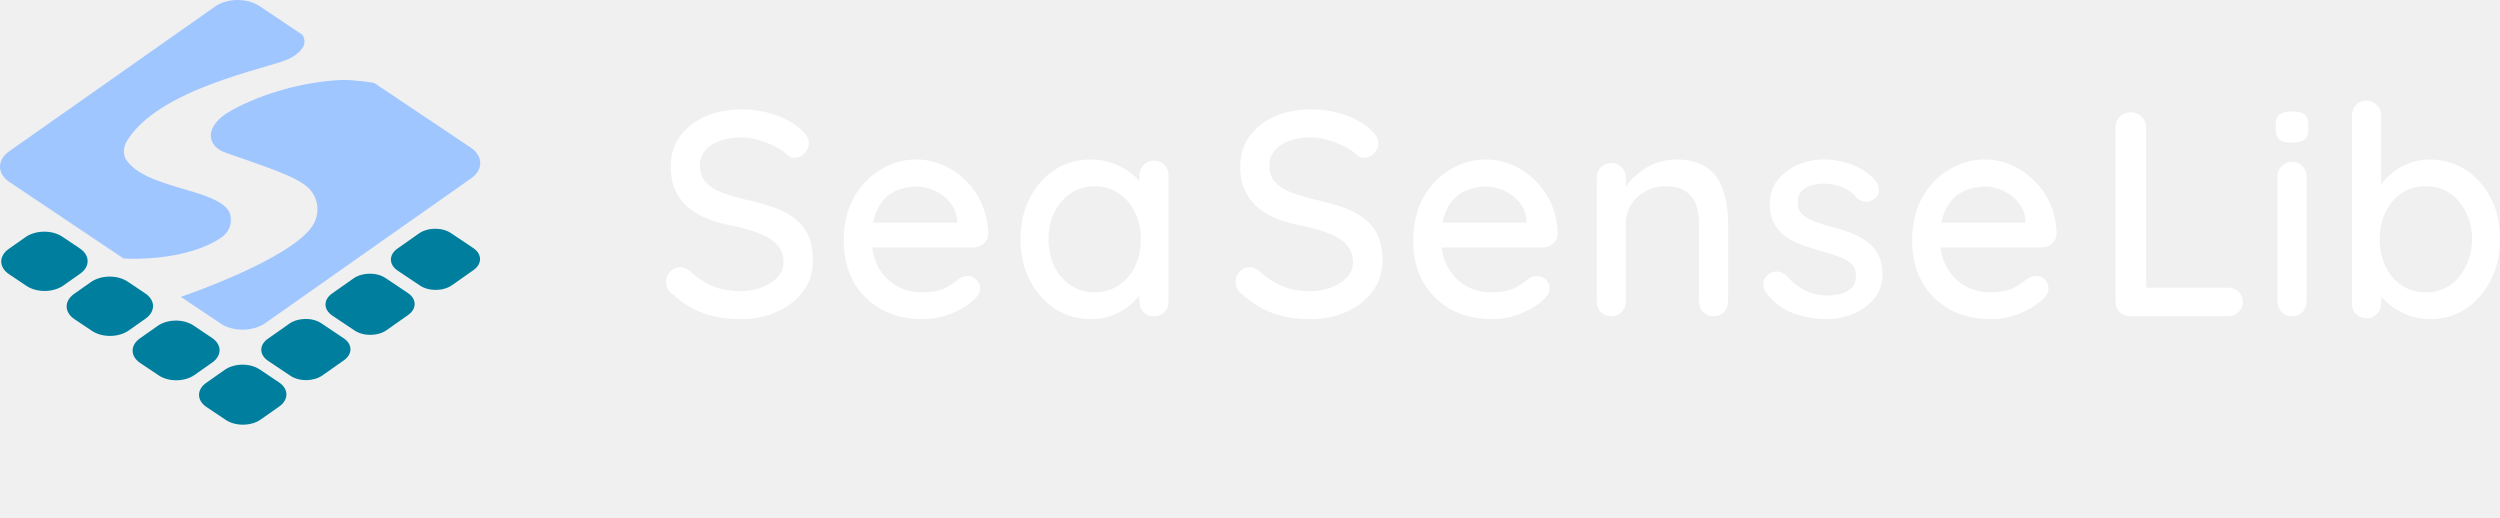
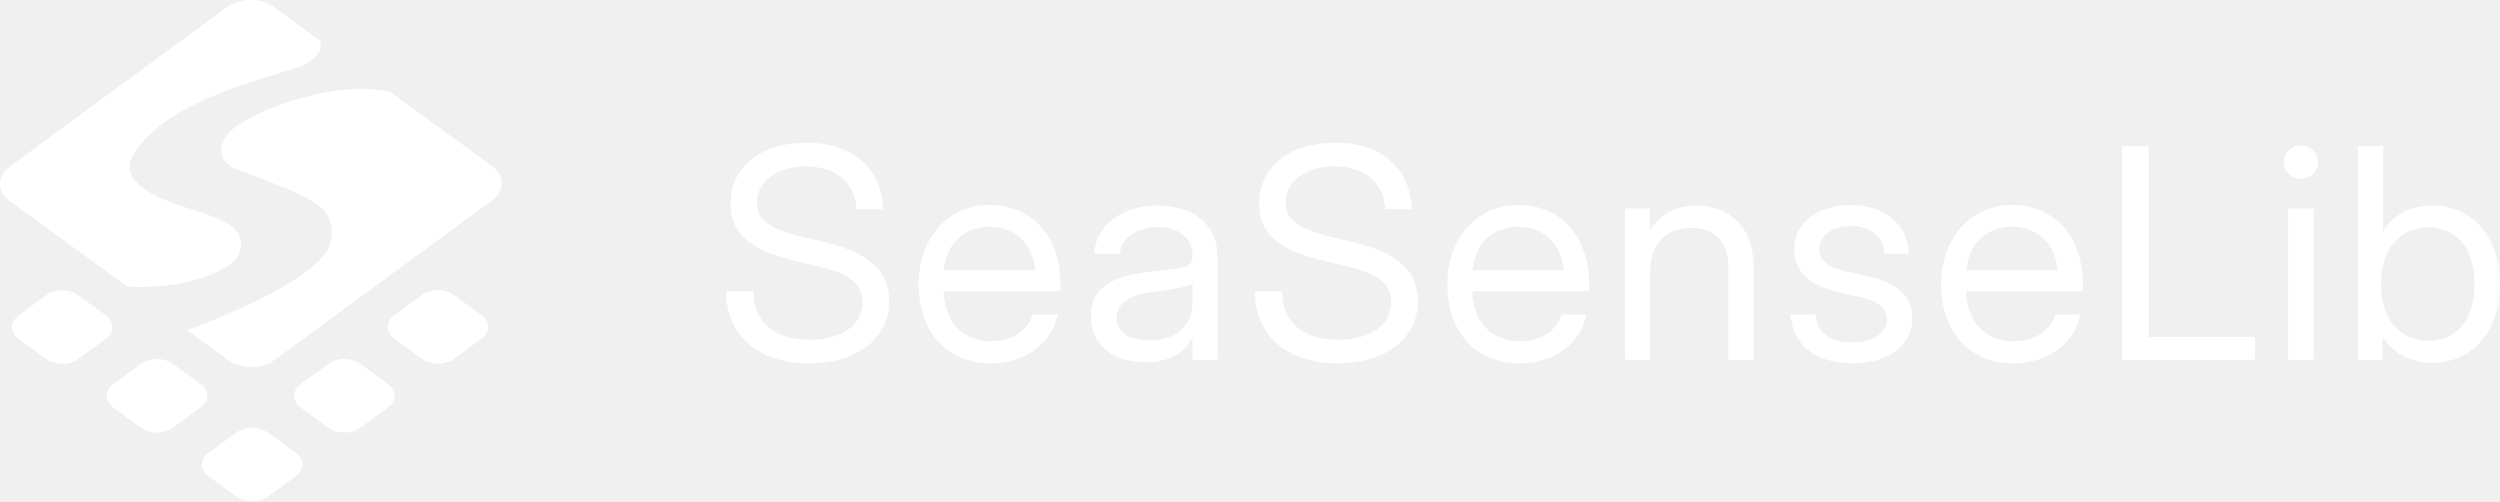
- <svg xmlns="http://www.w3.org/2000/svg" width="241.5mm" height="50mm" viewBox="0 0 241.5 50" version="1.1" id="svg1262">
+ <svg xmlns="http://www.w3.org/2000/svg" width="187.041mm" height="37.508mm" viewBox="0 0 187.041 37.508" version="1.1" id="svg1262" xml:space="preserve">
  <defs id="defs1259" />
-   <g id="layer1" transform="translate(-27.78858,-80.28898)">
-     <path d="m 99.364,111.117 q -2.026,0 -3.602,-0.563 -1.576,-0.563 -3.011,-1.857 -0.31,-0.225 -0.478,-0.535 -0.141,-0.338 -0.141,-0.675 0,-0.535 0.394,-0.957 0.394,-0.422 0.985,-0.422 0.45,0 0.844,0.31 1.069,0.985 2.223,1.492 1.182,0.507 2.758,0.507 1.126,0 2.054,-0.366 0.957,-0.366 1.52,-0.985 0.563,-0.619 0.563,-1.435 0,-1.013 -0.591,-1.66 -0.563,-0.675 -1.66,-1.098 -1.069,-0.45 -2.589,-0.76 -1.407,-0.253 -2.533,-0.704 -1.098,-0.45 -1.886,-1.126 -0.788,-0.704 -1.21,-1.66 -0.422,-0.957 -0.422,-2.223 0,-1.717 0.901,-2.955 0.901,-1.238 2.448,-1.914 1.548,-0.675 3.49,-0.675 1.773,0 3.321,0.563 1.548,0.535 2.505,1.463 0.675,0.591 0.675,1.266 0,0.507 -0.422,0.957 -0.394,0.422 -0.929,0.422 -0.394,0 -0.675,-0.225 -0.45,-0.478 -1.21,-0.844 -0.76,-0.394 -1.632,-0.647 -0.844,-0.253 -1.632,-0.253 -1.266,0 -2.167,0.366 -0.901,0.338 -1.379,0.957 -0.478,0.591 -0.478,1.407 0,0.957 0.535,1.576 0.563,0.619 1.548,1.013 0.985,0.366 2.251,0.675 1.548,0.338 2.758,0.76 1.238,0.422 2.083,1.098 0.844,0.647 1.295,1.632 0.45,0.985 0.45,2.448 0,1.689 -0.957,2.955 -0.957,1.266 -2.533,1.97 -1.548,0.704 -3.462,0.704 z" style="font-style:normal;font-weight:600;font-size:28.143px;font-family:Quicksand;-inkscape-font-specification:'Quicksand Semi-Bold';text-align:center;letter-spacing:0.586px;text-anchor:middle;fill:#ffffff;stroke:none;stroke-width:1.33;paint-order:fill markers stroke" id="path3433-3" />
-     <path d="m 116.949,111.117 q -2.336,0 -4.053,-0.957 -1.717,-0.985 -2.674,-2.674 -0.929,-1.717 -0.929,-3.912 0,-2.477 0.985,-4.222 1.013,-1.773 2.617,-2.702 1.604,-0.957 3.405,-0.957 1.379,0 2.617,0.563 1.238,0.535 2.195,1.52 0.985,0.957 1.548,2.28 0.563,1.295 0.591,2.842 -0.028,0.563 -0.45,0.929 -0.422,0.366 -0.985,0.366 h -10.948 l -0.675,-2.392 h 10.582 l -0.535,0.507 v -0.704 q -0.056,-0.985 -0.647,-1.717 -0.591,-0.76 -1.463,-1.154 -0.872,-0.422 -1.829,-0.422 -0.844,0 -1.632,0.281 -0.76,0.253 -1.379,0.844 -0.591,0.591 -0.957,1.576 -0.338,0.957 -0.338,2.392 0,1.548 0.647,2.702 0.647,1.154 1.745,1.801 1.098,0.619 2.42,0.619 1.041,0 1.717,-0.197 0.675,-0.225 1.126,-0.535 0.45,-0.31 0.788,-0.591 0.422,-0.253 0.844,-0.253 0.507,0 0.844,0.366 0.338,0.338 0.338,0.816 0,0.619 -0.619,1.126 -0.76,0.732 -2.111,1.295 -1.323,0.563 -2.786,0.563 z" style="font-style:normal;font-weight:600;font-size:28.143px;font-family:Quicksand;-inkscape-font-specification:'Quicksand Semi-Bold';text-align:center;letter-spacing:0.586px;text-anchor:middle;fill:#ffffff;stroke:none;stroke-width:1.33;paint-order:fill markers stroke" id="path3435-6" />
-     <path d="m 139.262,95.807 q 0.619,0 1.013,0.422 0.394,0.394 0.394,1.013 v 12.158 q 0,0.619 -0.394,1.041 -0.394,0.394 -1.013,0.394 -0.591,0 -1.013,-0.394 -0.394,-0.422 -0.394,-1.041 v -2.026 l 0.591,0.084 q 0,0.507 -0.422,1.126 -0.394,0.619 -1.098,1.21 -0.704,0.563 -1.66,0.957 -0.957,0.366 -2.054,0.366 -1.942,0 -3.49,-0.985 -1.548,-1.013 -2.448,-2.758 -0.901,-1.745 -0.901,-3.968 0,-2.28 0.901,-3.996 0.901,-1.745 2.42,-2.73 1.548,-0.985 3.433,-0.985 1.21,0 2.223,0.394 1.041,0.394 1.801,1.013 0.76,0.619 1.154,1.323 0.422,0.675 0.422,1.295 l -0.872,0.084 v -2.561 q 0,-0.591 0.394,-1.013 0.422,-0.422 1.013,-0.422 z m -5.741,12.721 q 1.323,0 2.336,-0.675 1.013,-0.675 1.576,-1.829 0.563,-1.182 0.563,-2.617 0,-1.463 -0.563,-2.617 -0.563,-1.154 -1.576,-1.829 -1.013,-0.675 -2.336,-0.675 -1.295,0 -2.308,0.675 -0.985,0.675 -1.576,1.829 -0.563,1.154 -0.563,2.617 0,1.435 0.563,2.617 0.591,1.154 1.576,1.829 1.013,0.675 2.308,0.675 z" style="font-style:normal;font-weight:600;font-size:28.143px;font-family:Quicksand;-inkscape-font-specification:'Quicksand Semi-Bold';text-align:center;letter-spacing:0.586px;text-anchor:middle;fill:#ffffff;stroke:none;stroke-width:1.33;paint-order:fill markers stroke" id="path3437-7" />
-     <path d="m 154.376,111.117 q -2.026,0 -3.602,-0.563 -1.576,-0.563 -3.011,-1.857 -0.31,-0.225 -0.478,-0.535 -0.141,-0.338 -0.141,-0.675 0,-0.535 0.394,-0.957 0.394,-0.422 0.985,-0.422 0.45,0 0.844,0.31 1.069,0.985 2.223,1.492 1.182,0.507 2.758,0.507 1.126,0 2.054,-0.366 0.957,-0.366 1.52,-0.985 0.563,-0.619 0.563,-1.435 0,-1.013 -0.591,-1.66 -0.563,-0.675 -1.66,-1.098 -1.069,-0.45 -2.589,-0.76 -1.407,-0.253 -2.533,-0.704 -1.098,-0.45 -1.886,-1.126 -0.788,-0.704 -1.21,-1.66 -0.422,-0.957 -0.422,-2.223 0,-1.717 0.901,-2.955 0.901,-1.238 2.448,-1.914 1.548,-0.675 3.49,-0.675 1.773,0 3.321,0.563 1.548,0.535 2.505,1.463 0.675,0.591 0.675,1.266 0,0.507 -0.422,0.957 -0.394,0.422 -0.929,0.422 -0.394,0 -0.675,-0.225 -0.45,-0.478 -1.21,-0.844 -0.76,-0.394 -1.632,-0.647 -0.844,-0.253 -1.632,-0.253 -1.266,0 -2.167,0.366 -0.901,0.338 -1.379,0.957 -0.478,0.591 -0.478,1.407 0,0.957 0.535,1.576 0.563,0.619 1.548,1.013 0.985,0.366 2.251,0.675 1.548,0.338 2.758,0.76 1.238,0.422 2.083,1.098 0.844,0.647 1.295,1.632 0.45,0.985 0.45,2.448 0,1.689 -0.957,2.955 -0.957,1.266 -2.533,1.97 -1.548,0.704 -3.462,0.704 z" style="font-style:normal;font-weight:600;font-size:28.143px;font-family:Quicksand;-inkscape-font-specification:'Quicksand Semi-Bold';text-align:center;letter-spacing:0.586px;text-anchor:middle;fill:#ffffff;stroke:none;stroke-width:1.33;paint-order:fill markers stroke" id="path3439-5" />
-     <path d="m 171.961,111.117 q -2.336,0 -4.053,-0.957 -1.717,-0.985 -2.674,-2.674 -0.929,-1.717 -0.929,-3.912 0,-2.477 0.985,-4.222 1.013,-1.773 2.617,-2.702 1.604,-0.957 3.405,-0.957 1.379,0 2.617,0.563 1.238,0.535 2.195,1.52 0.985,0.957 1.548,2.28 0.563,1.295 0.591,2.842 -0.028,0.563 -0.45,0.929 -0.422,0.366 -0.985,0.366 h -10.948 l -0.675,-2.392 h 10.582 l -0.535,0.507 v -0.704 q -0.056,-0.985 -0.647,-1.717 -0.591,-0.76 -1.463,-1.154 -0.872,-0.422 -1.829,-0.422 -0.844,0 -1.632,0.281 -0.76,0.253 -1.379,0.844 -0.591,0.591 -0.957,1.576 -0.338,0.957 -0.338,2.392 0,1.548 0.647,2.702 0.647,1.154 1.745,1.801 1.098,0.619 2.42,0.619 1.041,0 1.717,-0.197 0.675,-0.225 1.126,-0.535 0.45,-0.31 0.788,-0.591 0.422,-0.253 0.844,-0.253 0.507,0 0.844,0.366 0.338,0.338 0.338,0.816 0,0.619 -0.619,1.126 -0.76,0.732 -2.111,1.295 -1.323,0.563 -2.786,0.563 z" style="font-style:normal;font-weight:600;font-size:28.143px;font-family:Quicksand;-inkscape-font-specification:'Quicksand Semi-Bold';text-align:center;letter-spacing:0.586px;text-anchor:middle;fill:#ffffff;stroke:none;stroke-width:1.33;paint-order:fill markers stroke" id="path3441-3" />
-     <path d="m 189.659,95.694 q 1.998,0 3.096,0.844 1.098,0.816 1.52,2.223 0.45,1.379 0.45,3.096 v 7.542 q 0,0.619 -0.422,1.041 -0.394,0.394 -0.985,0.394 -0.619,0 -1.013,-0.394 -0.394,-0.422 -0.394,-1.041 v -7.514 q 0,-1.013 -0.281,-1.801 -0.281,-0.816 -0.985,-1.295 -0.675,-0.507 -1.914,-0.507 -1.154,0 -2.026,0.507 -0.872,0.478 -1.379,1.295 -0.478,0.788 -0.478,1.801 v 7.514 q 0,0.619 -0.422,1.041 -0.394,0.394 -0.985,0.394 -0.619,0 -1.013,-0.394 -0.394,-0.422 -0.394,-1.041 V 97.467 q 0,-0.619 0.394,-1.013 0.394,-0.422 1.013,-0.422 0.591,0 0.985,0.422 0.422,0.394 0.422,1.013 v 1.576 l -0.507,0.281 q 0.197,-0.619 0.675,-1.238 0.507,-0.647 1.21,-1.182 0.704,-0.563 1.576,-0.872 0.872,-0.338 1.857,-0.338 z" style="font-style:normal;font-weight:600;font-size:28.143px;font-family:Quicksand;-inkscape-font-specification:'Quicksand Semi-Bold';text-align:center;letter-spacing:0.586px;text-anchor:middle;fill:#ffffff;stroke:none;stroke-width:1.33;paint-order:fill markers stroke" id="path3443-5" />
-     <path d="m 198.351,108.527 q -0.253,-0.394 -0.225,-0.901 0.028,-0.535 0.591,-0.901 0.394,-0.253 0.816,-0.197 0.45,0.028 0.844,0.422 0.788,0.872 1.745,1.379 0.985,0.507 2.364,0.507 0.563,-0.028 1.154,-0.169 0.591,-0.169 1.013,-0.563 0.422,-0.422 0.422,-1.21 0,-0.704 -0.45,-1.126 -0.45,-0.422 -1.182,-0.675 -0.732,-0.281 -1.576,-0.507 -0.901,-0.253 -1.829,-0.563 -0.901,-0.31 -1.632,-0.788 -0.732,-0.507 -1.21,-1.295 -0.45,-0.788 -0.45,-1.942 0,-1.323 0.732,-2.28 0.76,-0.957 1.942,-1.492 1.21,-0.535 2.617,-0.535 0.816,0 1.717,0.225 0.901,0.197 1.745,0.647 0.844,0.45 1.463,1.182 0.281,0.366 0.31,0.872 0.056,0.507 -0.45,0.901 -0.338,0.281 -0.816,0.253 -0.478,-0.028 -0.788,-0.31 -0.535,-0.675 -1.379,-1.041 -0.844,-0.394 -1.914,-0.394 -0.535,0 -1.126,0.169 -0.563,0.141 -0.957,0.535 -0.394,0.394 -0.394,1.154 0,0.704 0.45,1.126 0.478,0.422 1.238,0.704 0.76,0.281 1.66,0.507 0.872,0.225 1.717,0.535 0.872,0.31 1.548,0.816 0.704,0.478 1.126,1.266 0.45,0.76 0.45,1.942 0,1.379 -0.816,2.364 -0.788,0.957 -2.026,1.463 -1.21,0.507 -2.561,0.507 -1.604,0 -3.208,-0.563 -1.576,-0.591 -2.674,-2.026 z" style="font-style:normal;font-weight:600;font-size:28.143px;font-family:Quicksand;-inkscape-font-specification:'Quicksand Semi-Bold';text-align:center;letter-spacing:0.586px;text-anchor:middle;fill:#ffffff;stroke:none;stroke-width:1.33;paint-order:fill markers stroke" id="path3445-6" />
-     <path d="m 220.157,111.117 q -2.336,0 -4.053,-0.957 -1.717,-0.985 -2.674,-2.674 -0.929,-1.717 -0.929,-3.912 0,-2.477 0.985,-4.222 1.013,-1.773 2.617,-2.702 1.604,-0.957 3.405,-0.957 1.379,0 2.617,0.563 1.238,0.535 2.195,1.52 0.985,0.957 1.548,2.28 0.563,1.295 0.591,2.842 -0.028,0.563 -0.45,0.929 -0.422,0.366 -0.985,0.366 h -10.948 l -0.675,-2.392 h 10.582 l -0.535,0.507 v -0.704 q -0.056,-0.985 -0.647,-1.717 -0.591,-0.76 -1.463,-1.154 -0.872,-0.422 -1.829,-0.422 -0.844,0 -1.632,0.281 -0.76,0.253 -1.379,0.844 -0.591,0.591 -0.957,1.576 -0.338,0.957 -0.338,2.392 0,1.548 0.647,2.702 0.647,1.154 1.745,1.801 1.098,0.619 2.42,0.619 1.041,0 1.717,-0.197 0.675,-0.225 1.126,-0.535 0.45,-0.31 0.788,-0.591 0.422,-0.253 0.844,-0.253 0.507,0 0.844,0.366 0.338,0.338 0.338,0.816 0,0.619 -0.619,1.126 -0.76,0.732 -2.111,1.295 -1.323,0.563 -2.786,0.563 z" style="font-style:normal;font-weight:600;font-size:28.143px;font-family:Quicksand;-inkscape-font-specification:'Quicksand Semi-Bold';text-align:center;letter-spacing:0.586px;text-anchor:middle;fill:#ffffff;stroke:none;stroke-width:1.33;paint-order:fill markers stroke" id="path3447-2" />
-     <path d="m 243.04,108.077 q 0.591,0 0.985,0.394 0.422,0.394 0.422,0.985 0,0.591 -0.422,0.985 -0.394,0.394 -0.985,0.394 h -9.456 q -0.619,0 -1.041,-0.394 -0.394,-0.422 -0.394,-1.041 V 92.57 q 0,-0.619 0.422,-1.013 0.422,-0.422 1.098,-0.422 0.563,0 0.985,0.422 0.45,0.394 0.45,1.013 v 15.985 l -0.591,-0.478 z" style="font-style:normal;font-weight:600;font-size:28.143px;font-family:Quicksand;-inkscape-font-specification:'Quicksand Semi-Bold';text-align:center;letter-spacing:0.586px;text-anchor:middle;fill:#ffffff;stroke:none;stroke-width:1.33;paint-order:fill markers stroke" id="path3449-9" />
-     <path d="m 250.606,109.4 q 0,0.619 -0.394,1.041 -0.394,0.394 -1.013,0.394 -0.591,0 -1.013,-0.394 -0.394,-0.422 -0.394,-1.041 V 97.354 q 0,-0.619 0.394,-1.013 0.422,-0.422 1.013,-0.422 0.619,0 1.013,0.422 0.394,0.394 0.394,1.013 z m -1.435,-15.338 q -0.816,0 -1.182,-0.281 -0.366,-0.31 -0.366,-1.013 v -0.45 q 0,-0.704 0.394,-0.985 0.394,-0.281 1.182,-0.281 0.844,0 1.21,0.31 0.366,0.281 0.366,0.957 v 0.45 q 0,0.732 -0.394,1.013 -0.366,0.281 -1.21,0.281 z" style="font-style:normal;font-weight:600;font-size:28.143px;font-family:Quicksand;-inkscape-font-specification:'Quicksand Semi-Bold';text-align:center;letter-spacing:0.586px;text-anchor:middle;fill:#ffffff;stroke:none;stroke-width:1.33;paint-order:fill markers stroke" id="path3451-1" />
-     <path d="m 262.449,95.694 q 1.97,0 3.49,0.985 1.548,0.985 2.448,2.73 0.901,1.717 0.901,3.968 0,2.251 -0.901,3.996 -0.901,1.745 -2.42,2.758 -1.52,0.985 -3.433,0.985 -1.069,0 -2.026,-0.338 -0.957,-0.366 -1.689,-0.901 -0.732,-0.563 -1.21,-1.182 -0.45,-0.619 -0.563,-1.154 l 0.76,-0.366 v 2.448 q 0,0.591 -0.422,1.013 -0.394,0.394 -0.985,0.394 -0.619,0 -1.013,-0.394 -0.394,-0.394 -0.394,-1.013 V 91.444 q 0,-0.619 0.394,-1.013 0.394,-0.422 1.013,-0.422 0.591,0 0.985,0.422 0.422,0.394 0.422,1.013 v 7.908 l -0.45,-0.253 q 0.084,-0.535 0.535,-1.098 0.45,-0.591 1.126,-1.126 0.704,-0.535 1.576,-0.844 0.901,-0.338 1.857,-0.338 z m -0.31,2.589 q -1.351,0 -2.364,0.675 -0.985,0.675 -1.548,1.829 -0.563,1.126 -0.563,2.589 0,1.463 0.563,2.645 0.563,1.154 1.548,1.829 1.013,0.675 2.364,0.675 1.323,0 2.308,-0.675 0.985,-0.675 1.548,-1.857 0.591,-1.182 0.591,-2.617 0,-1.463 -0.591,-2.589 -0.563,-1.154 -1.548,-1.829 -0.985,-0.675 -2.308,-0.675 z" style="font-style:normal;font-weight:600;font-size:28.143px;font-family:Quicksand;-inkscape-font-specification:'Quicksand Semi-Bold';text-align:center;letter-spacing:0.586px;text-anchor:middle;fill:#ffffff;stroke:none;stroke-width:1.33;paint-order:fill markers stroke" id="path3453-2" />
-     <path id="rect718-7" style="fill:#a0c6ff;fill-opacity:1;stroke:none;stroke-width:0.511;-inkscape-stroke:none;paint-order:fill markers stroke;stop-color:#000000" d="m 50.699,80.289 c -0.78,0.009 -1.558,0.223 -2.151,0.64 l -19.88,13.982 c -1.186,0.834 -1.171,2.156 0.034,2.963 l 11.013,7.379 c 0.748,0.084 6.311,0.213 9.508,-2.062 0.909,-0.647 1.051,-1.769 0.682,-2.495 -1.358,-2.226 -8.096,-2.159 -9.952,-5.014 -0.297,-0.515 -0.255,-1.194 0.106,-1.786 3.096,-5.083 13.682,-7.009 15.601,-7.902 0.885,-0.423 2.017,-1.293 1.339,-2.344 l -4.134,-2.77 c -0.602,-0.404 -1.385,-0.6 -2.165,-0.591 z m 10.21,7.725 c -0.086,8.7e-4 -0.169,0.003 -0.25,0.007 -3.336,0.158 -7.414,1.196 -10.592,2.98 -2.585,1.451 -2.336,3.373 -0.537,4.017 3.576,1.28 6.908,2.267 8.101,3.475 0.939,0.95 1.141,2.503 0.269,3.722 -2.297,3.212 -12.282,6.627 -12.645,6.75 l 3.852,2.581 c 1.205,0.807 3.129,0.785 4.315,-0.049 l 19.88,-13.982 c 1.186,-0.834 1.171,-2.156 -0.034,-2.963 l -9.333,-6.253 c -0.016,-0.003 -1.751,-0.298 -3.028,-0.285 z" />
-     <path id="rect720-0" style="fill:#007e9e;fill-opacity:1;stroke-width:0.24;paint-order:fill markers stroke;stop-color:#000000" d="m 69.8,102.385 c -0.561,0.006 -1.12,0.16 -1.547,0.46 l -2.07,1.456 c -0.853,0.6 -0.842,1.55 0.024,2.131 l 2.148,1.439 c 0.866,0.58 2.25,0.565 3.103,-0.035 l 2.07,-1.456 c 0.853,-0.6 0.842,-1.55 -0.024,-2.13 l -2.148,-1.439 c -0.433,-0.29 -0.996,-0.431 -1.557,-0.425 z m -37.774,0.283 c -0.643,0.008 -1.284,0.184 -1.773,0.527 l -1.619,1.139 c -0.978,0.688 -0.966,1.777 0.028,2.443 l 1.69,1.132 c 0.993,0.665 2.58,0.648 3.558,-0.04 l 1.619,-1.139 c 0.978,-0.688 0.966,-1.777 -0.028,-2.442 l -1.69,-1.133 c -0.497,-0.333 -1.141,-0.495 -1.784,-0.487 z m 31.456,4.058 c -0.561,0.008 -1.12,0.16 -1.547,0.46 l -2.07,1.456 c -0.853,0.6 -0.842,1.55 0.024,2.131 l 2.148,1.439 c 0.866,0.58 2.25,0.565 3.103,-0.035 l 2.07,-1.456 c 0.853,-0.6 0.842,-1.55 -0.024,-2.131 l -2.148,-1.439 c -0.433,-0.29 -0.996,-0.431 -1.557,-0.425 z m -25.138,0.283 c -0.643,0.008 -1.284,0.184 -1.773,0.528 l -1.619,1.139 c -0.978,0.688 -0.965,1.777 0.028,2.442 l 1.69,1.133 c 0.993,0.665 2.58,0.647 3.558,-0.04 l 1.619,-1.139 c 0.978,-0.688 0.965,-1.777 -0.028,-2.442 l -1.69,-1.133 c -0.497,-0.333 -1.142,-0.495 -1.785,-0.487 z m 18.936,4.089 c -0.56,0.008 -1.119,0.16 -1.544,0.46 l -2.075,1.459 c -0.852,0.599 -0.841,1.548 0.024,2.127 l 2.153,1.442 c 0.865,0.58 2.247,0.564 3.099,-0.035 l 2.075,-1.459 c 0.852,-0.599 0.841,-1.548 -0.024,-2.128 l -2.153,-1.442 c -0.433,-0.29 -0.994,-0.431 -1.554,-0.425 z m -12.536,0.16 c -0.626,0.008 -1.251,0.179 -1.727,0.514 l -1.711,1.203 c -0.952,0.67 -0.94,1.731 0.027,2.379 l 1.783,1.195 c 0.967,0.648 2.513,0.631 3.466,-0.039 l 1.711,-1.203 c 0.952,-0.67 0.941,-1.731 -0.027,-2.379 l -1.783,-1.195 c -0.484,-0.324 -1.112,-0.482 -1.738,-0.475 z m 6.437,4.258 c -0.613,0.008 -1.224,0.175 -1.69,0.503 l -1.785,1.256 c -0.932,0.655 -0.92,1.693 0.026,2.328 l 1.859,1.245 c 0.946,0.634 2.458,0.617 3.39,-0.038 l 1.785,-1.256 c 0.932,-0.655 0.92,-1.693 -0.026,-2.328 l -1.859,-1.246 c -0.473,-0.317 -1.088,-0.471 -1.701,-0.464 z" />
+   <g id="layer1" transform="translate(-28.79488,-81.89248)">
+     <path id="rect533-3-6" style="fill:#ffffff;fill-opacity:1;stroke:none;stroke-width:0.427;-inkscape-stroke:none;paint-order:fill markers stroke;stop-color:#000000" d="m 47.531,81.892 c -0.634,8.19e-4 -1.268,0.179 -1.753,0.535 L 29.521,94.361 c -0.97,0.712 -0.967,1.856 0.006,2.566 l 8.781,6.401 c 0.526,0.076 5.124,0.248 7.779,-1.725 0.747,-0.555 0.876,-1.526 0.585,-2.158 -1.077,-1.936 -6.555,-1.92 -8.029,-4.405 -0.235,-0.448 -0.193,-1.036 0.108,-1.547 2.579,-4.384 11.209,-5.987 12.78,-6.748 0.664,-0.331 1.501,-0.985 1.223,-1.795 l -3.469,-2.529 c -0.487,-0.355 -1.121,-0.532 -1.755,-0.531 z m 8.244,6.637 c -0.07,1.58e-4 -0.137,0.002 -0.203,0.005 -2.714,0.116 -6.042,0.99 -8.648,2.516 -2.119,1.241 -1.941,2.908 -0.486,3.477 2.891,1.131 5.588,2.007 6.543,3.06 0.752,0.828 0.896,2.176 0.173,3.226 -1.916,2.782 -10.157,5.697 -10.377,5.774 l 3.063,2.233 c 0.973,0.71 2.538,0.708 3.508,-0.004 L 65.607,96.882 c 0.97,-0.712 0.967,-1.856 -0.006,-2.566 l -7.639,-5.568 c -0.464,-0.077 -1.425,-0.221 -2.187,-0.218 z" />
+     <rect style="fill:#ffffff;fill-opacity:1;stroke:none;stroke-width:0.217;stroke-dasharray:none;paint-order:fill markers stroke;stop-color:#000000" id="rect535-6-2" width="5.527" height="5.521" x="107.98" y="66.749" transform="matrix(0.8080879,0.5890619,-0.8061492,0.5917123,0,0)" ry="1.477" />
+     <rect style="fill:#ffffff;fill-opacity:1;stroke:none;stroke-width:0.217;stroke-dasharray:none;paint-order:fill markers stroke;stop-color:#000000" id="rect537-7-9" width="5.527" height="5.521" x="116.725" y="66.728" transform="matrix(0.8080879,0.5890619,-0.8061492,0.5917123,0,0)" ry="1.477" />
+     <rect style="fill:#ffffff;fill-opacity:1;stroke:none;stroke-width:0.217;stroke-dasharray:none;paint-order:fill markers stroke;stop-color:#000000" id="rect539-5-1" width="5.527" height="5.521" x="125.5" y="66.688" transform="matrix(0.8080879,0.5890619,-0.8061492,0.5917123,0,0)" ry="1.477" />
+     <rect style="fill:#ffffff;fill-opacity:1;stroke:none;stroke-width:0.217;stroke-dasharray:none;paint-order:fill markers stroke;stop-color:#000000" id="rect541-3-2" width="5.527" height="5.521" x="125.431" y="58.067" transform="matrix(0.8080879,0.5890619,-0.8061492,0.5917123,0,0)" ry="1.477" />
+     <rect style="fill:#ffffff;fill-opacity:1;stroke:none;stroke-width:0.217;stroke-dasharray:none;paint-order:fill markers stroke;stop-color:#000000" id="rect543-5-7" width="5.527" height="5.521" x="125.42" y="49.363" transform="matrix(0.8080879,0.5890619,-0.8061492,0.5917123,0,0)" ry="1.477" />
+     <g aria-label="SeaSenseLib" transform="scale(1.015904,0.9843448)" id="text9634" style="font-weight:600;font-size:22.327px;font-family:Quicksand;-inkscape-font-specification:'Quicksand Semi-Bold';text-align:center;letter-spacing:0.529px;text-anchor:middle;fill:#042942;stroke-width:1.055;paint-order:fill markers stroke">
+       <path d="m 87.944,110.81 c 3.532,0 5.887,-1.908 5.887,-4.731 0,-2.268 -1.483,-3.663 -4.644,-4.448 l -1.842,-0.458 c -2.355,-0.589 -3.26,-1.319 -3.26,-2.584 0,-1.613 1.494,-2.747 3.598,-2.747 2.202,0 3.63,1.232 3.75,3.26 h 1.941 c -0.087,-3.118 -2.246,-5.058 -5.625,-5.058 -3.39,0 -5.604,1.842 -5.604,4.644 0,2.213 1.374,3.499 4.688,4.317 l 1.821,0.447 c 2.344,0.578 3.216,1.363 3.216,2.715 0,1.744 -1.559,2.856 -3.925,2.856 -2.606,0 -4.121,-1.385 -4.121,-3.707 h -2.006 c 0,3.38 2.377,5.494 6.127,5.494 z" style="-inkscape-font-specification:'Inter Display';fill:#ffffff" id="path10259" />
+       <path d="m 101.337,110.81 c 2.507,0 4.47,-1.504 4.906,-3.707 h -1.853 c -0.349,1.199 -1.417,2.028 -3.052,2.028 -2.18,0 -3.423,-1.548 -3.51,-3.805 h 8.612 v -0.512 c 0,-3.576 -2.028,-6.04 -5.233,-6.04 -3.052,0 -5.211,2.54 -5.211,6.04 0,3.467 1.962,5.996 5.342,5.996 z m -3.489,-7.075 c 0.196,-2.028 1.472,-3.303 3.358,-3.303 1.897,0 3.183,1.276 3.38,3.303 z" style="-inkscape-font-specification:'Inter Display';fill:#ffffff" id="path10261" />
+       <path d="m 112.702,110.723 c 2.093,0 2.998,-0.981 3.423,-1.81 h 0.044 v 1.635 h 1.831 v -7.936 c 0,-2.278 -1.701,-3.794 -4.383,-3.794 -2.725,0 -4.59,1.559 -4.688,3.663 h 1.886 c 0.087,-1.145 1.199,-2.028 2.802,-2.028 1.613,0 2.551,0.905 2.551,2.159 v 0.109 c 0,0.883 -0.709,0.796 -2.9,1.09 -2.311,0.305 -4.579,0.785 -4.579,3.423 0,2.3 1.722,3.489 4.012,3.489 z m 0.262,-1.657 c -1.472,0 -2.377,-0.643 -2.377,-1.722 0,-1.297 1.265,-1.755 2.595,-1.941 1.319,-0.185 2.704,-0.392 2.987,-0.654 v 1.439 c 0,1.504 -0.938,2.878 -3.205,2.878 z" style="-inkscape-font-specification:'Inter Display';fill:#ffffff" id="path10263" />
+       <path d="m 126.88,110.81 c 3.532,0 5.887,-1.908 5.887,-4.731 0,-2.268 -1.483,-3.663 -4.644,-4.448 l -1.842,-0.458 c -2.355,-0.589 -3.26,-1.319 -3.26,-2.584 0,-1.613 1.494,-2.747 3.598,-2.747 2.202,0 3.63,1.232 3.75,3.26 h 1.941 c -0.087,-3.118 -2.246,-5.058 -5.625,-5.058 -3.39,0 -5.604,1.842 -5.604,4.644 0,2.213 1.374,3.499 4.688,4.317 l 1.821,0.447 c 2.344,0.578 3.216,1.363 3.216,2.715 0,1.744 -1.559,2.856 -3.925,2.856 -2.606,0 -4.121,-1.385 -4.121,-3.707 h -2.006 c 0,3.38 2.377,5.494 6.127,5.494 z" style="-inkscape-font-specification:'Inter Display';fill:#ffffff" id="path10265" />
+       <path d="m 140.274,110.81 c 2.507,0 4.47,-1.504 4.906,-3.707 h -1.853 c -0.349,1.199 -1.417,2.028 -3.052,2.028 -2.18,0 -3.423,-1.548 -3.51,-3.805 h 8.612 v -0.512 c 0,-3.576 -2.028,-6.04 -5.233,-6.04 -3.052,0 -5.211,2.54 -5.211,6.04 0,3.467 1.962,5.996 5.342,5.996 z m -3.489,-7.075 c 0.196,-2.028 1.472,-3.303 3.358,-3.303 1.897,0 3.183,1.276 3.38,3.303 z" style="-inkscape-font-specification:'Inter Display';fill:#ffffff" id="path10267" />
+       <path d="m 149.873,103.812 c 0,-2.322 1.352,-3.292 3.031,-3.292 1.722,0 2.725,1.014 2.725,3.009 v 7.021 h 1.853 v -7.152 c 0,-3.063 -1.908,-4.579 -4.23,-4.579 -1.461,0 -2.627,0.6 -3.423,1.908 v -1.69 h -1.81 v 11.512 h 1.853 z" style="-inkscape-font-specification:'Inter Display';fill:#ffffff" id="path10269" />
+       <path d="m 164.771,110.81 c 2.507,0 4.404,-1.265 4.404,-3.401 0,-1.657 -1.003,-2.671 -3.205,-3.194 l -1.853,-0.436 c -1.112,-0.262 -1.788,-0.774 -1.788,-1.646 0,-0.981 0.905,-1.766 2.322,-1.766 1.483,0 2.431,0.894 2.453,2.115 h 1.81 c -0.065,-2.289 -1.864,-3.707 -4.263,-3.707 -2.464,0 -4.175,1.395 -4.175,3.358 0,1.679 1.112,2.769 3.249,3.271 l 1.853,0.436 c 1.025,0.24 1.733,0.741 1.733,1.613 0,1.025 -0.992,1.766 -2.584,1.766 -1.613,0 -2.551,-0.741 -2.682,-2.115 h -1.831 c 0.153,2.507 2.093,3.707 4.557,3.707 z" style="-inkscape-font-specification:'Inter Display';fill:#ffffff" id="path10271" />
+       <path d="m 176.638,110.81 c 2.507,0 4.47,-1.504 4.906,-3.707 h -1.853 c -0.349,1.199 -1.417,2.028 -3.052,2.028 -2.18,0 -3.423,-1.548 -3.51,-3.805 h 8.612 v -0.512 c 0,-3.576 -2.028,-6.04 -5.233,-6.04 -3.052,0 -5.211,2.54 -5.211,6.04 0,3.467 1.962,5.996 5.342,5.996 z m -3.489,-7.075 c 0.196,-2.028 1.472,-3.303 3.358,-3.303 1.897,0 3.183,1.276 3.38,3.303 z" style="-inkscape-font-specification:'Inter Display';fill:#ffffff" id="path10273" />
+       <path d="m 184.624,110.549 h 9.79 v -1.744 h -7.827 V 94.305 h -1.962 z" style="-inkscape-font-specification:'Inter Display';fill:#ffffff" id="path10275" />
+       <path d="m 196.861,110.549 h 1.853 V 99.037 h -1.853 z m 0.927,-13.758 c 0.698,0 1.265,-0.567 1.265,-1.265 0,-0.698 -0.567,-1.265 -1.265,-1.265 -0.698,0 -1.265,0.567 -1.265,1.265 0,0.698 0.567,1.265 1.265,1.265 z" style="-inkscape-font-specification:'Inter Display';fill:#ffffff" id="path10277" />
+       <path d="m 207.464,110.767 c 2.998,0 4.993,-2.431 4.993,-5.974 0,-3.554 -1.995,-5.974 -4.993,-5.974 -1.494,0 -2.856,0.632 -3.598,1.919 h -0.022 v -6.432 h -1.853 v 16.244 h 1.81 v -1.744 h 0.022 c 0.829,1.33 2.148,1.962 3.641,1.962 z m -0.283,-1.668 c -2.137,0 -3.489,-1.701 -3.489,-4.306 0,-2.606 1.352,-4.317 3.489,-4.317 1.995,0 3.401,1.494 3.401,4.317 0,2.824 -1.406,4.306 -3.401,4.306 z" style="-inkscape-font-specification:'Inter Display';fill:#ffffff" id="path10279" />
+     </g>
  </g>
</svg>
